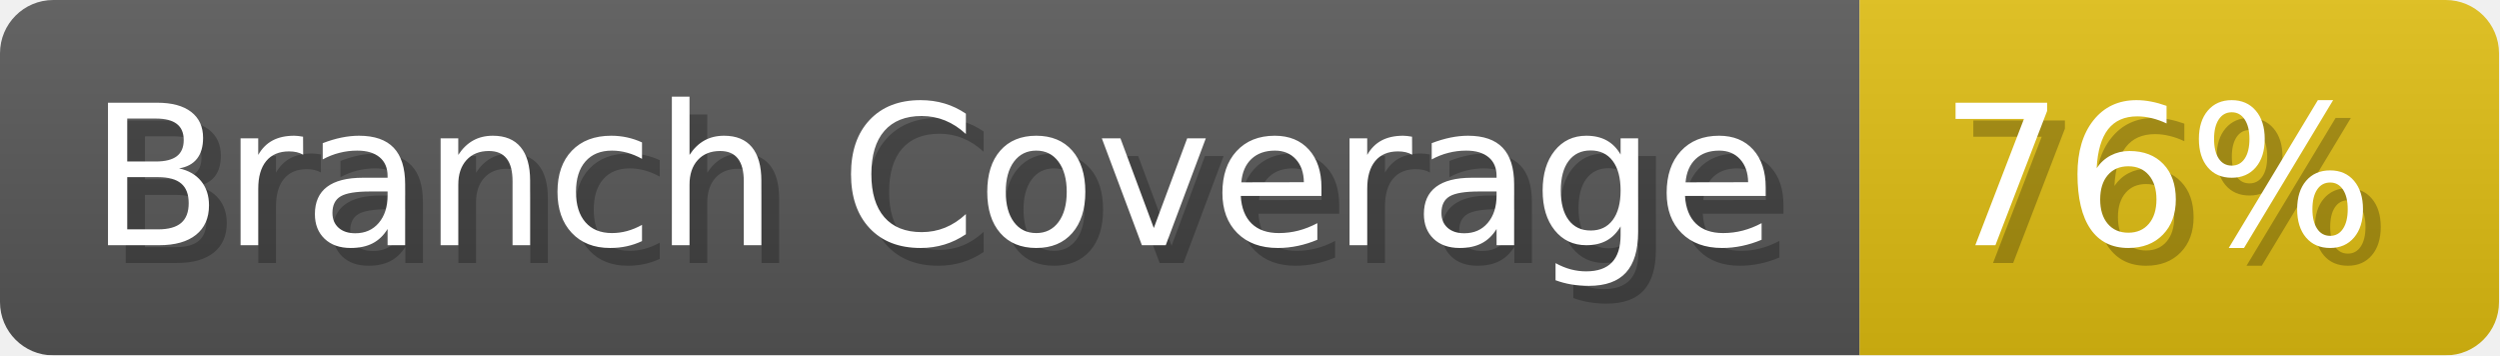
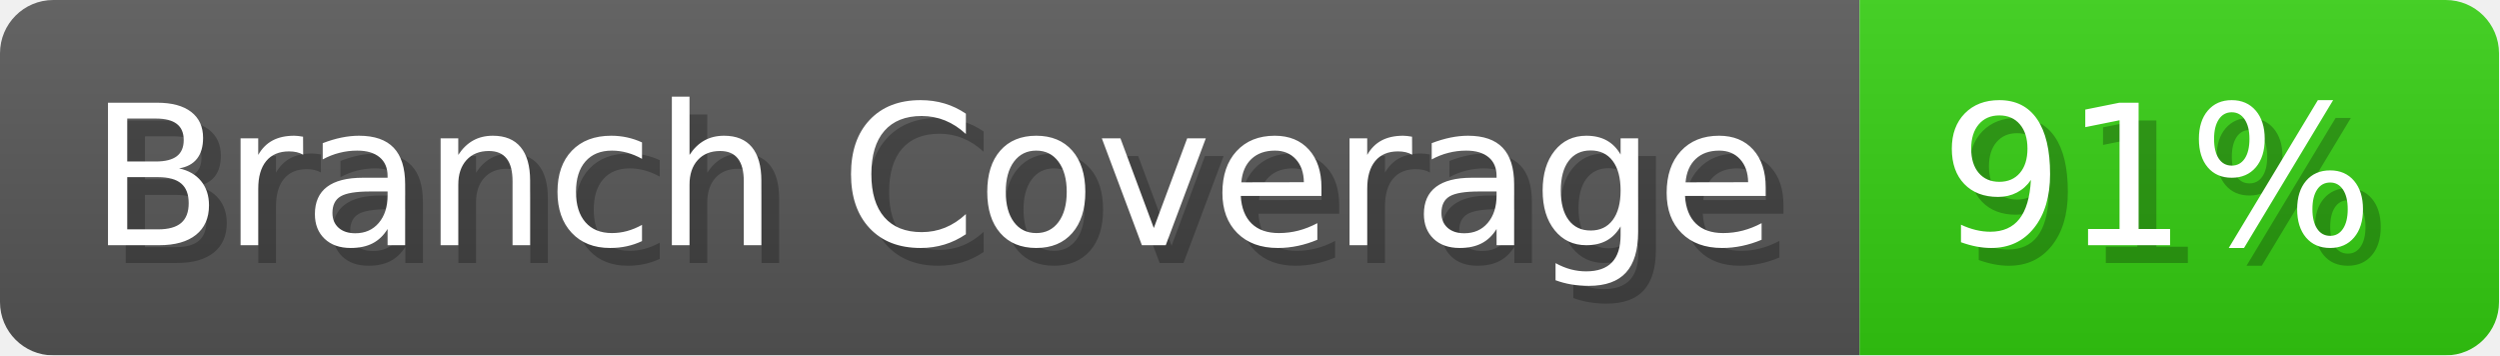
- <svg xmlns="http://www.w3.org/2000/svg" width="140.7" height="20" viewBox="0 0 1407 200" role="img" aria-label="Branch Coverage: 76%">
+ <svg xmlns="http://www.w3.org/2000/svg" width="140.7" height="20" viewBox="0 0 1407 200" role="img" aria-label="Branch Coverage: 91%">
  <linearGradient id="a" x2="0" y2="100%">
    <stop offset="0" stop-opacity=".1" stop-color="#EEE" />
    <stop offset="1" stop-opacity=".1" />
  </linearGradient>
  <mask id="m">
    <rect width="1407" height="200" rx="30" fill="#FFF" />
  </mask>
  <g mask="url(#m)">
    <rect width="1047" height="200" fill="#555" />
-     <rect width="360" height="200" fill="#DB1" x="1047" />
+     <rect width="360" height="200" fill="#3C1" x="1047" />
    <rect width="1407" height="200" fill="url(#a)" />
  </g>
  <g aria-hidden="true" fill="#fff" text-anchor="start" font-family="Verdana,DejaVu Sans,sans-serif" font-size="110">
    <text x="60" y="148" textLength="947" fill="#000" opacity="0.25">Branch Coverage</text>
    <text x="50" y="138" textLength="947">Branch Coverage</text>
-     <text x="1102" y="148" textLength="260" fill="#000" opacity="0.25">76%</text>
-     <text x="1092" y="138" textLength="260">76%</text>
+     <text x="1102" y="148" textLength="260" fill="#000" opacity="0.25">91%</text>
+     <text x="1092" y="138" textLength="260">91%</text>
  </g>
</svg>
